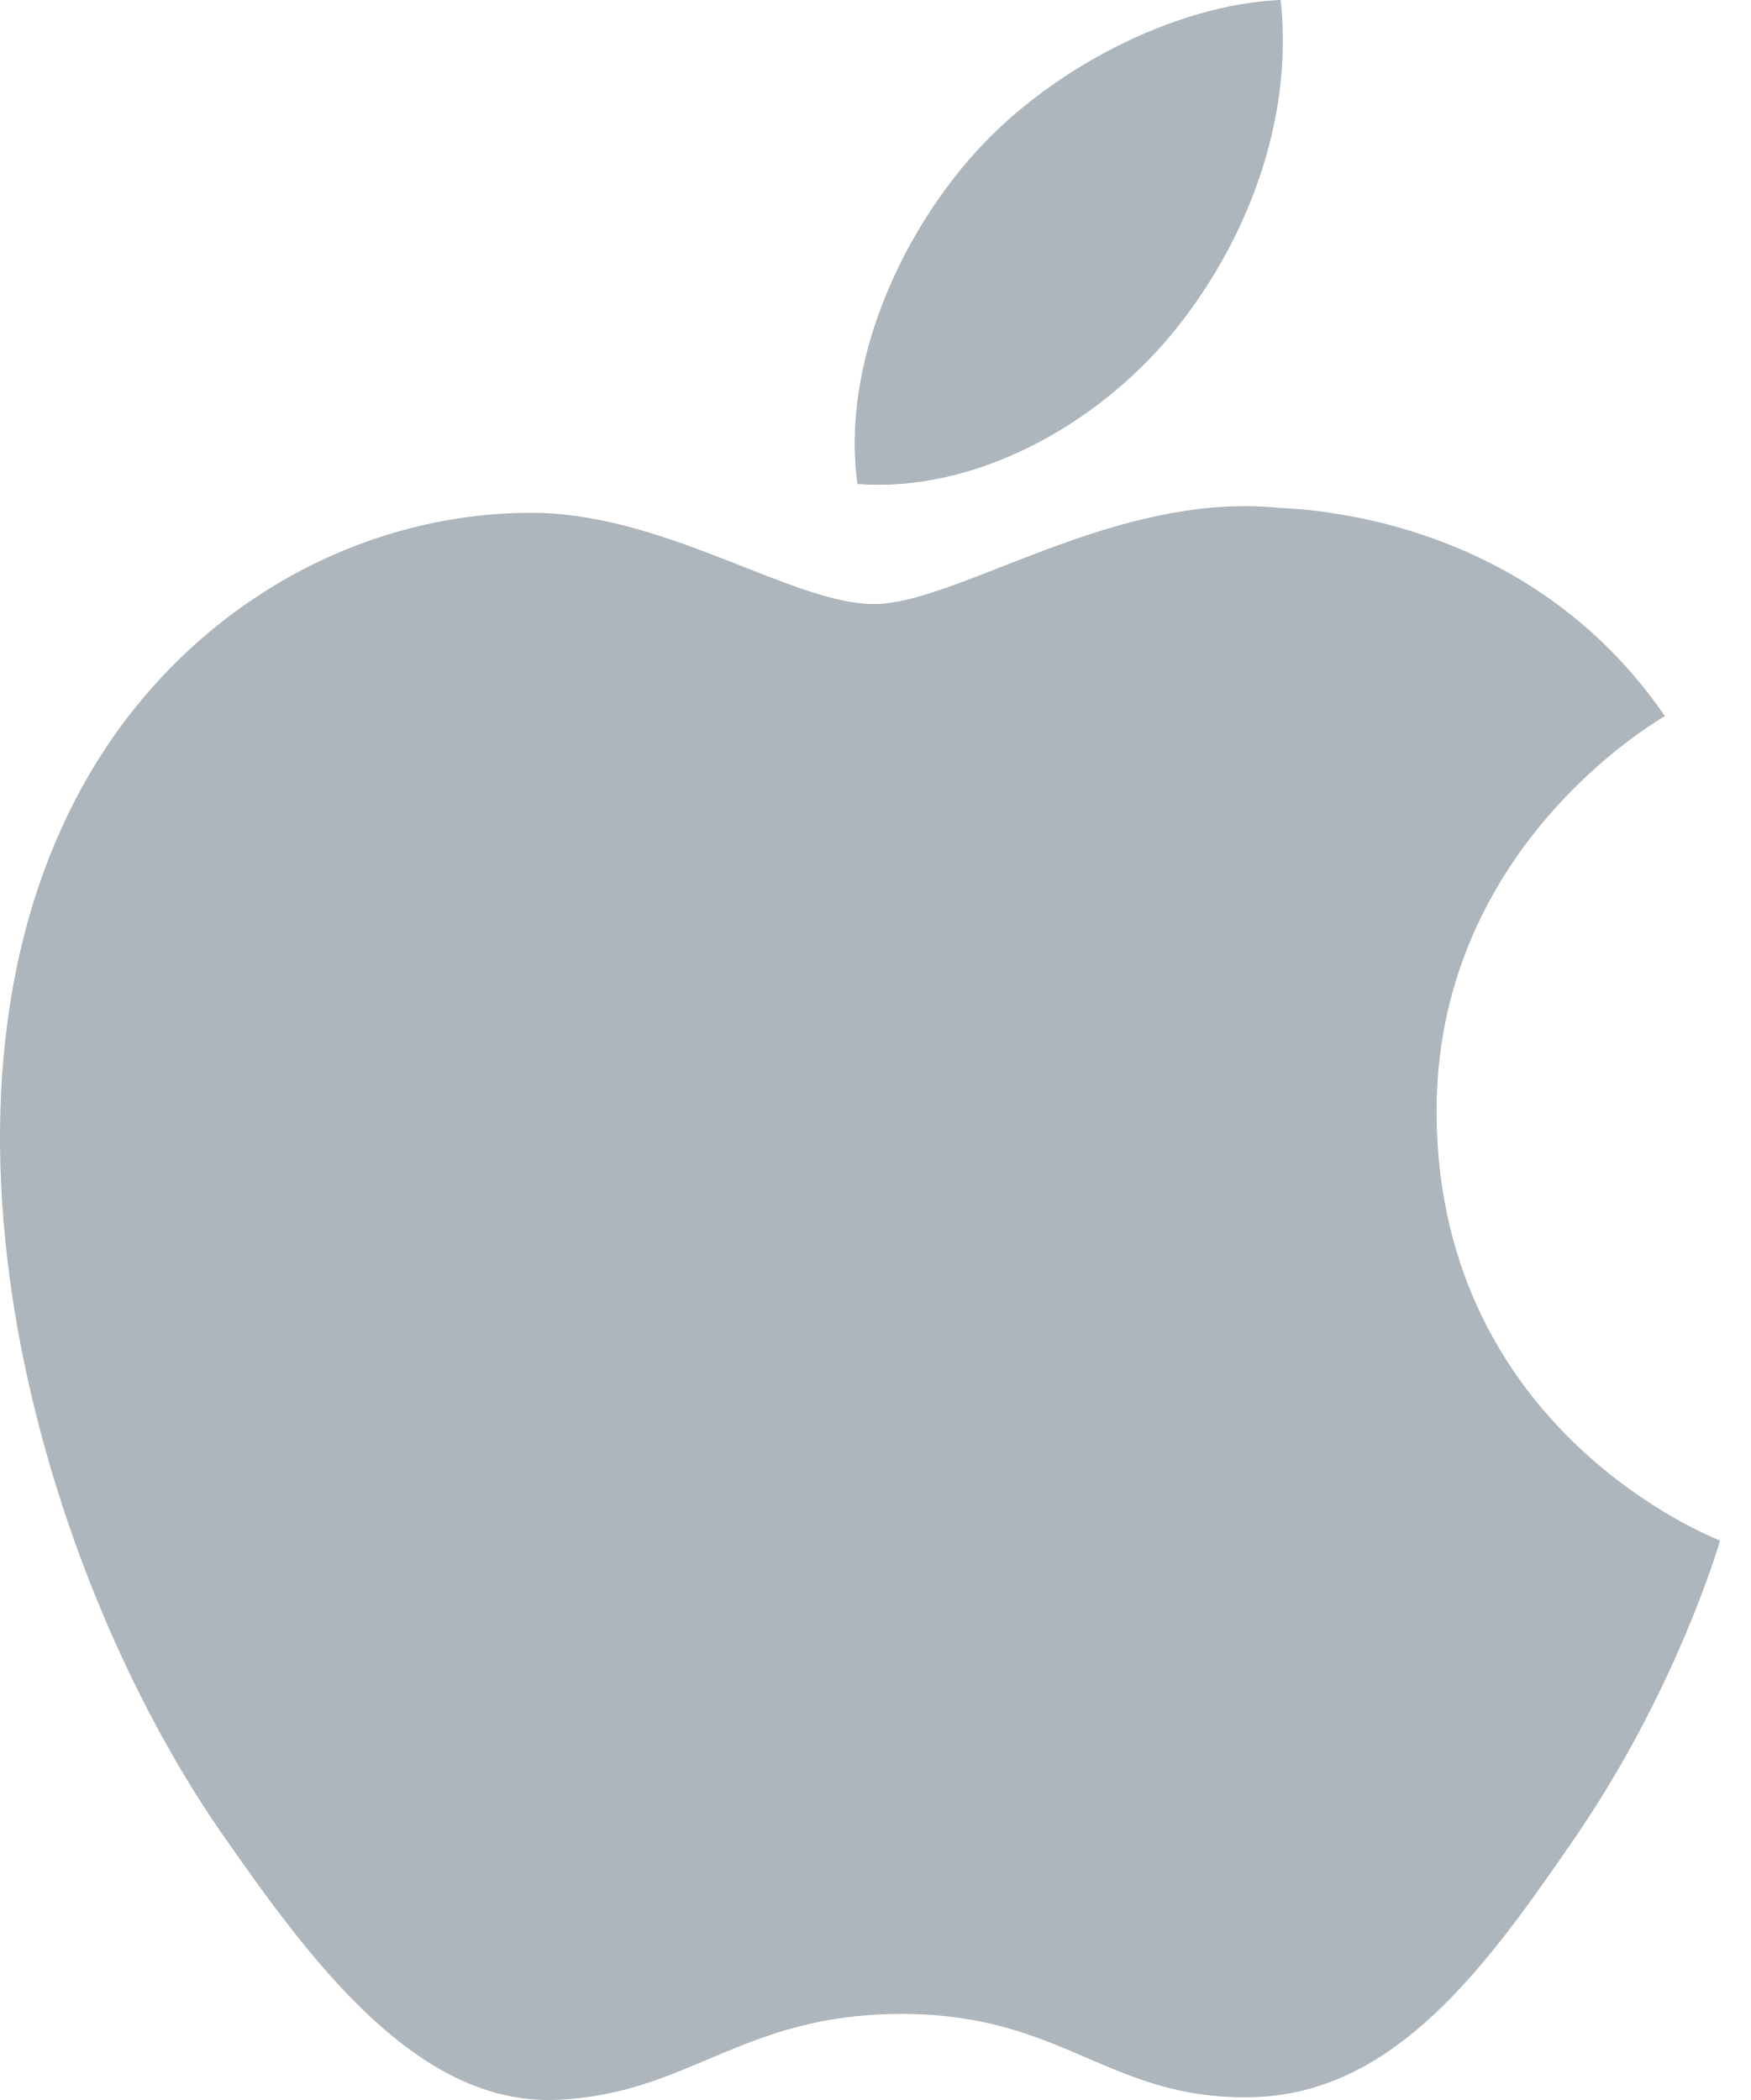
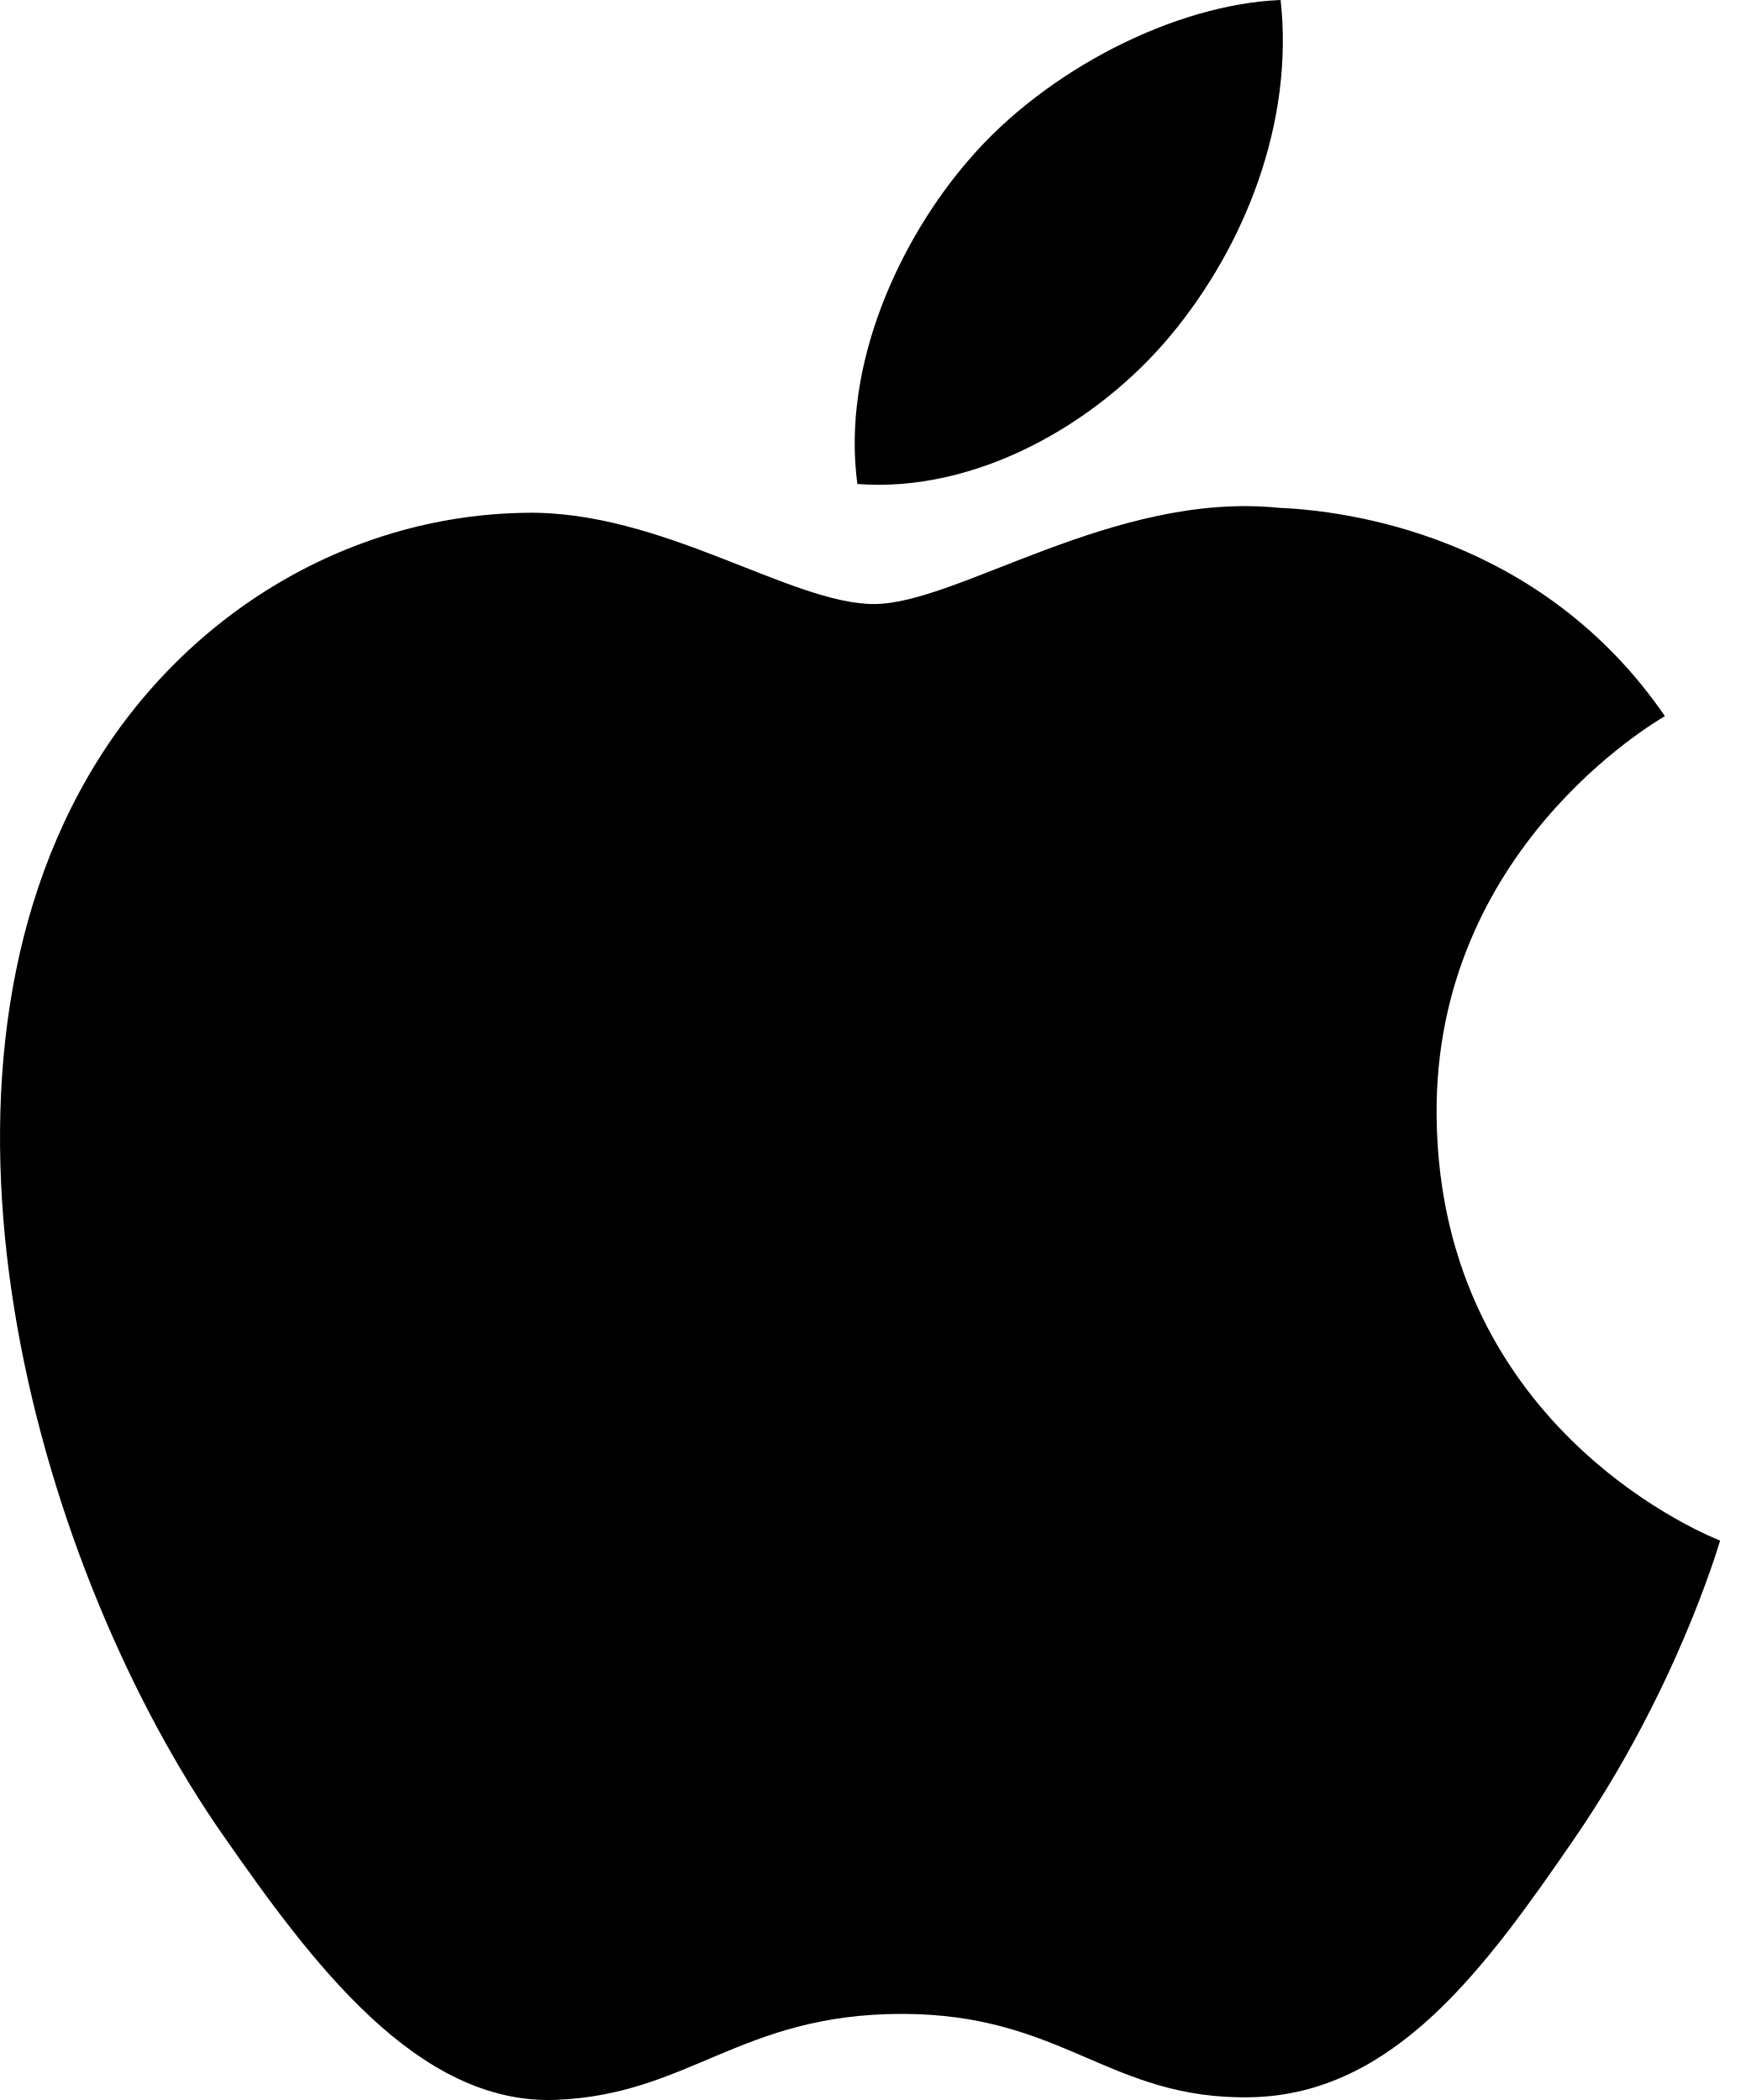
<svg xmlns="http://www.w3.org/2000/svg" width="30" height="36" viewBox="0 0 30 36" fill="none">
-   <path d="M24.621 19.126C24.672 24.574 29.428 26.387 29.48 26.41C29.44 26.538 28.72 28.993 26.975 31.53C25.466 33.723 23.9 35.908 21.432 35.953C19.008 35.998 18.229 34.524 15.457 34.524C12.686 34.524 11.82 35.908 9.525 35.998C7.144 36.087 5.33 33.626 3.809 31.441C0.7 26.972 -1.676 18.811 1.514 13.303C3.099 10.568 5.931 8.835 9.006 8.791C11.344 8.747 13.551 10.355 14.981 10.355C16.41 10.355 19.092 8.421 21.912 8.705C23.092 8.754 26.406 9.179 28.534 12.276C28.362 12.382 24.58 14.571 24.621 19.126V19.126ZM20.065 5.748C21.329 4.226 22.18 2.108 21.948 0C20.126 0.073 17.922 1.208 16.615 2.728C15.443 4.075 14.417 6.231 14.694 8.297C16.725 8.453 18.8 7.271 20.065 5.748Z" fill="#ADB5BD" />
+   <path d="M24.621 19.126C24.672 24.574 29.428 26.387 29.48 26.41C29.44 26.538 28.72 28.993 26.975 31.53C25.466 33.723 23.9 35.908 21.432 35.953C19.008 35.998 18.229 34.524 15.457 34.524C12.686 34.524 11.82 35.908 9.525 35.998C7.144 36.087 5.33 33.626 3.809 31.441C0.7 26.972 -1.676 18.811 1.514 13.303C3.099 10.568 5.931 8.835 9.006 8.791C11.344 8.747 13.551 10.355 14.981 10.355C16.41 10.355 19.092 8.421 21.912 8.705C23.092 8.754 26.406 9.179 28.534 12.276C28.362 12.382 24.58 14.571 24.621 19.126V19.126ZM20.065 5.748C21.329 4.226 22.18 2.108 21.948 0C20.126 0.073 17.922 1.208 16.615 2.728C15.443 4.075 14.417 6.231 14.694 8.297C16.725 8.453 18.8 7.271 20.065 5.748Z" fill="#000" />
</svg>
